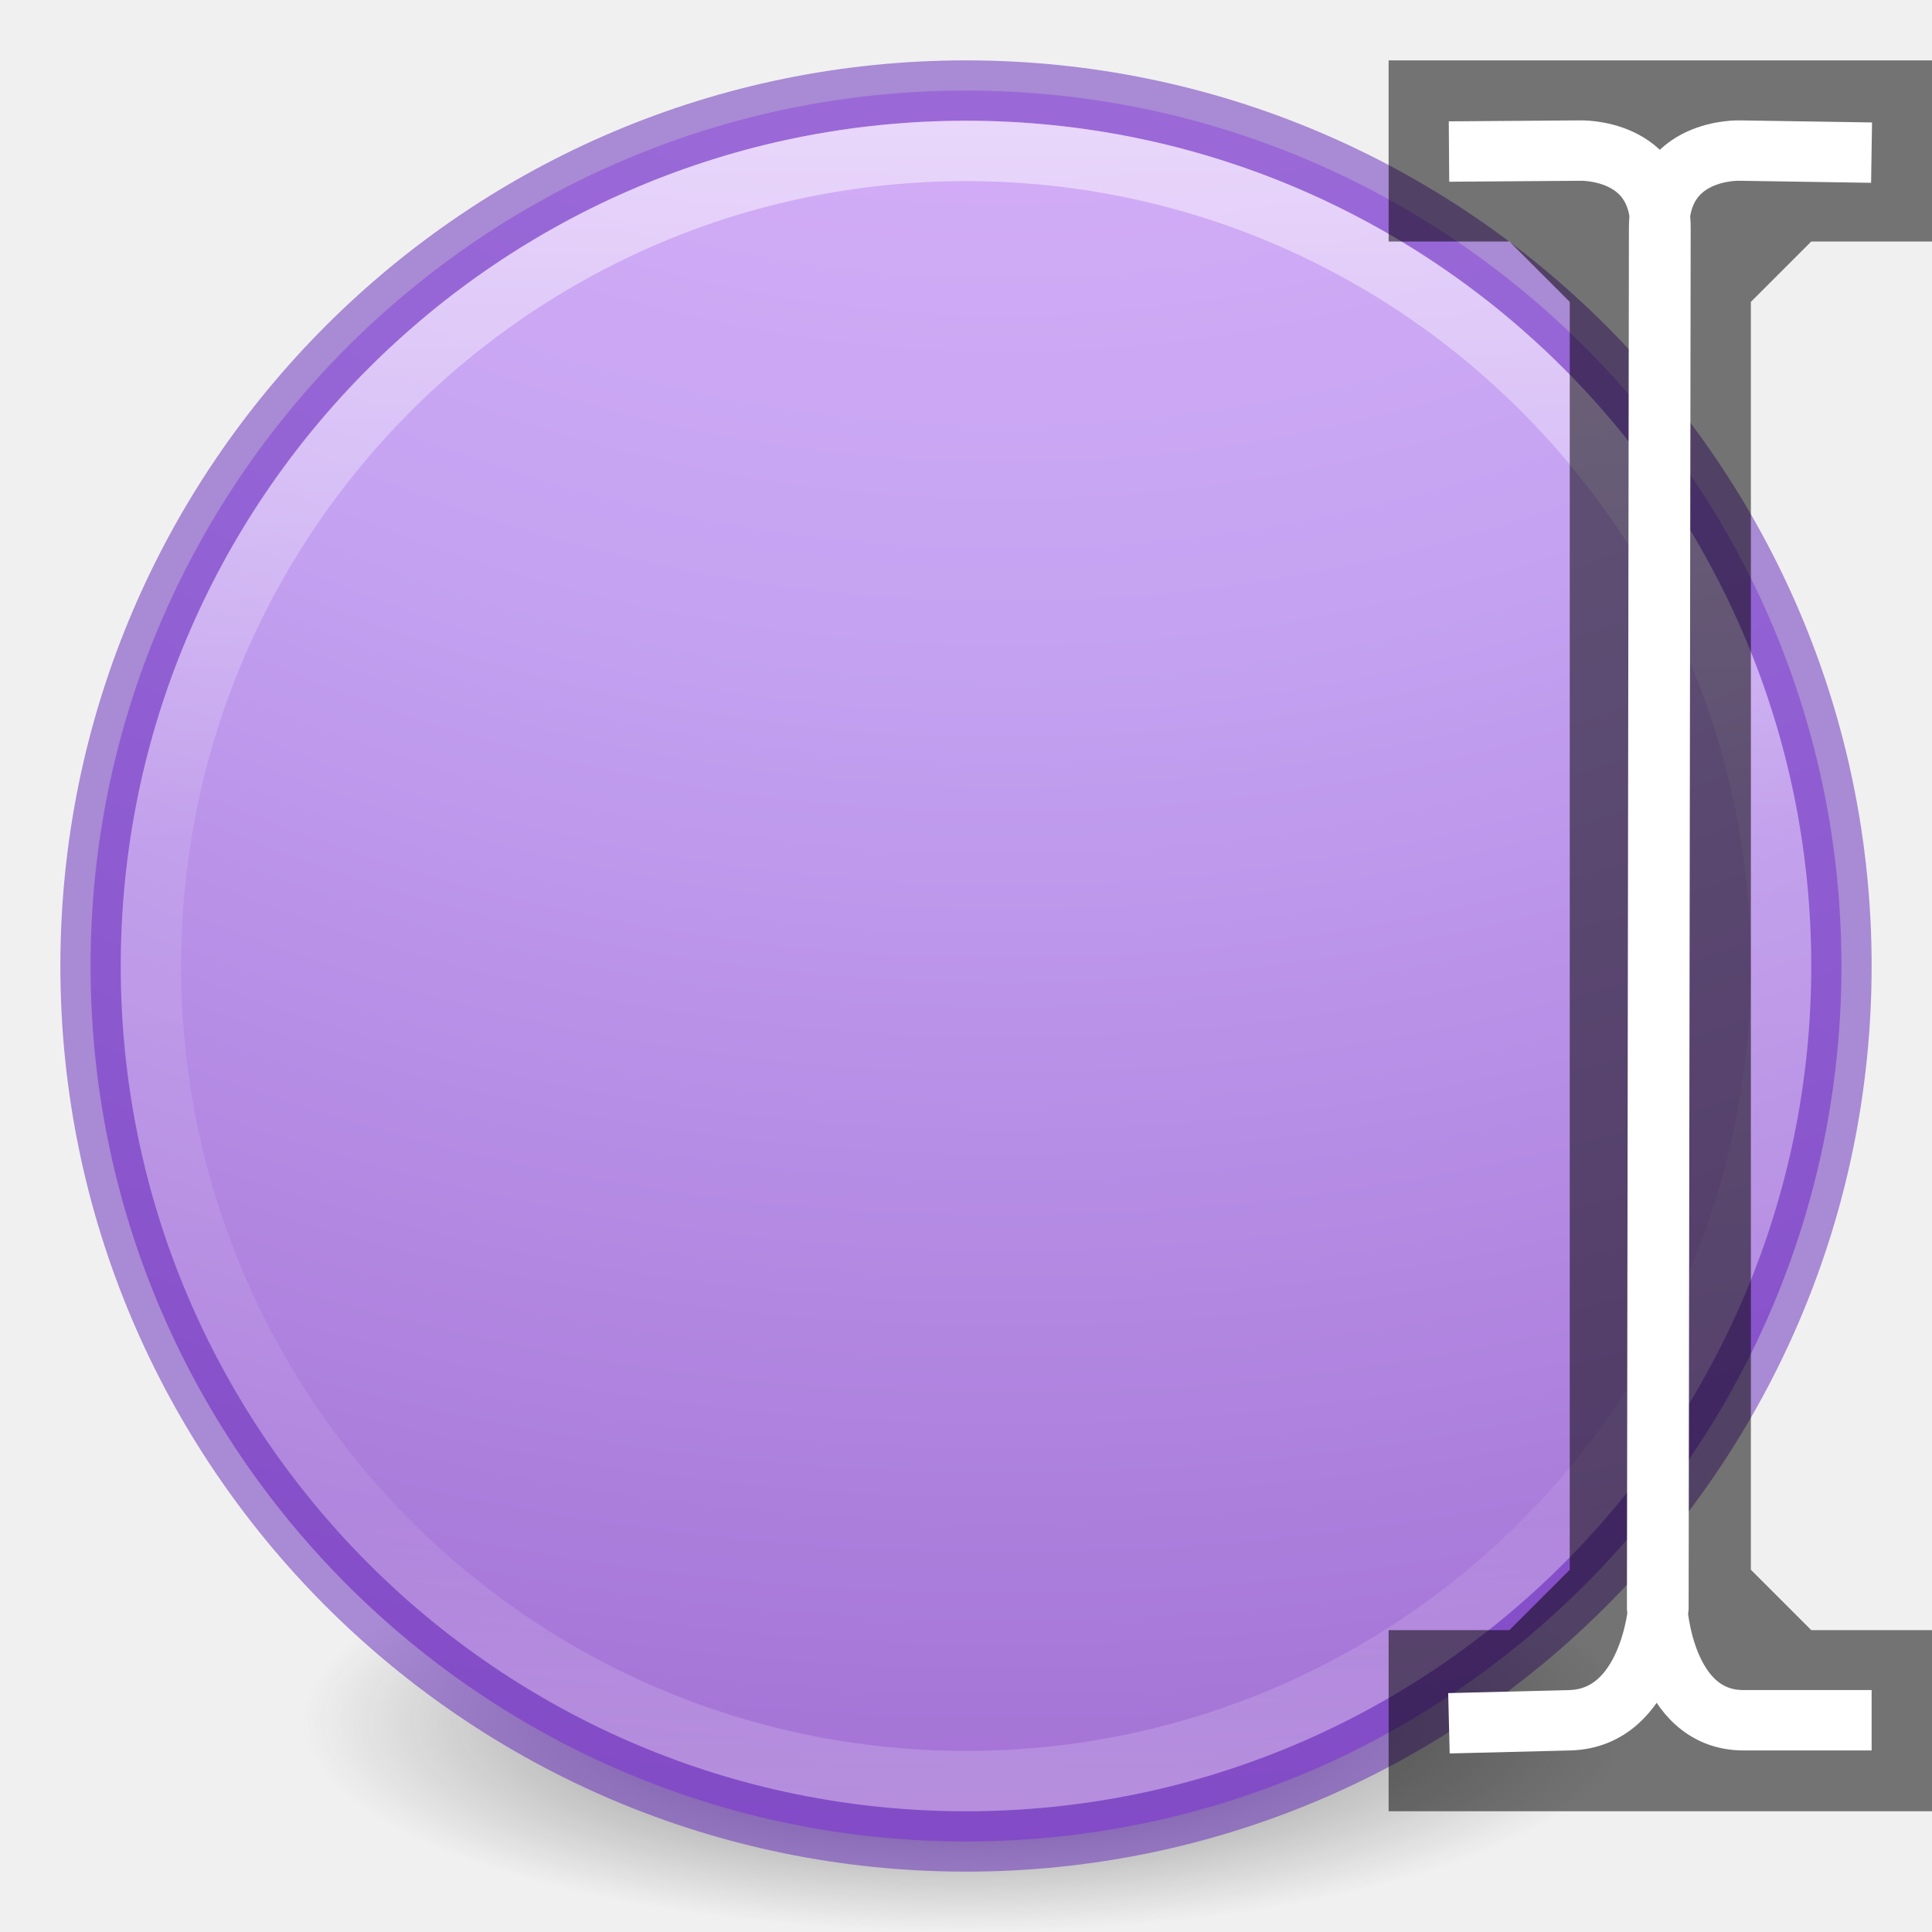
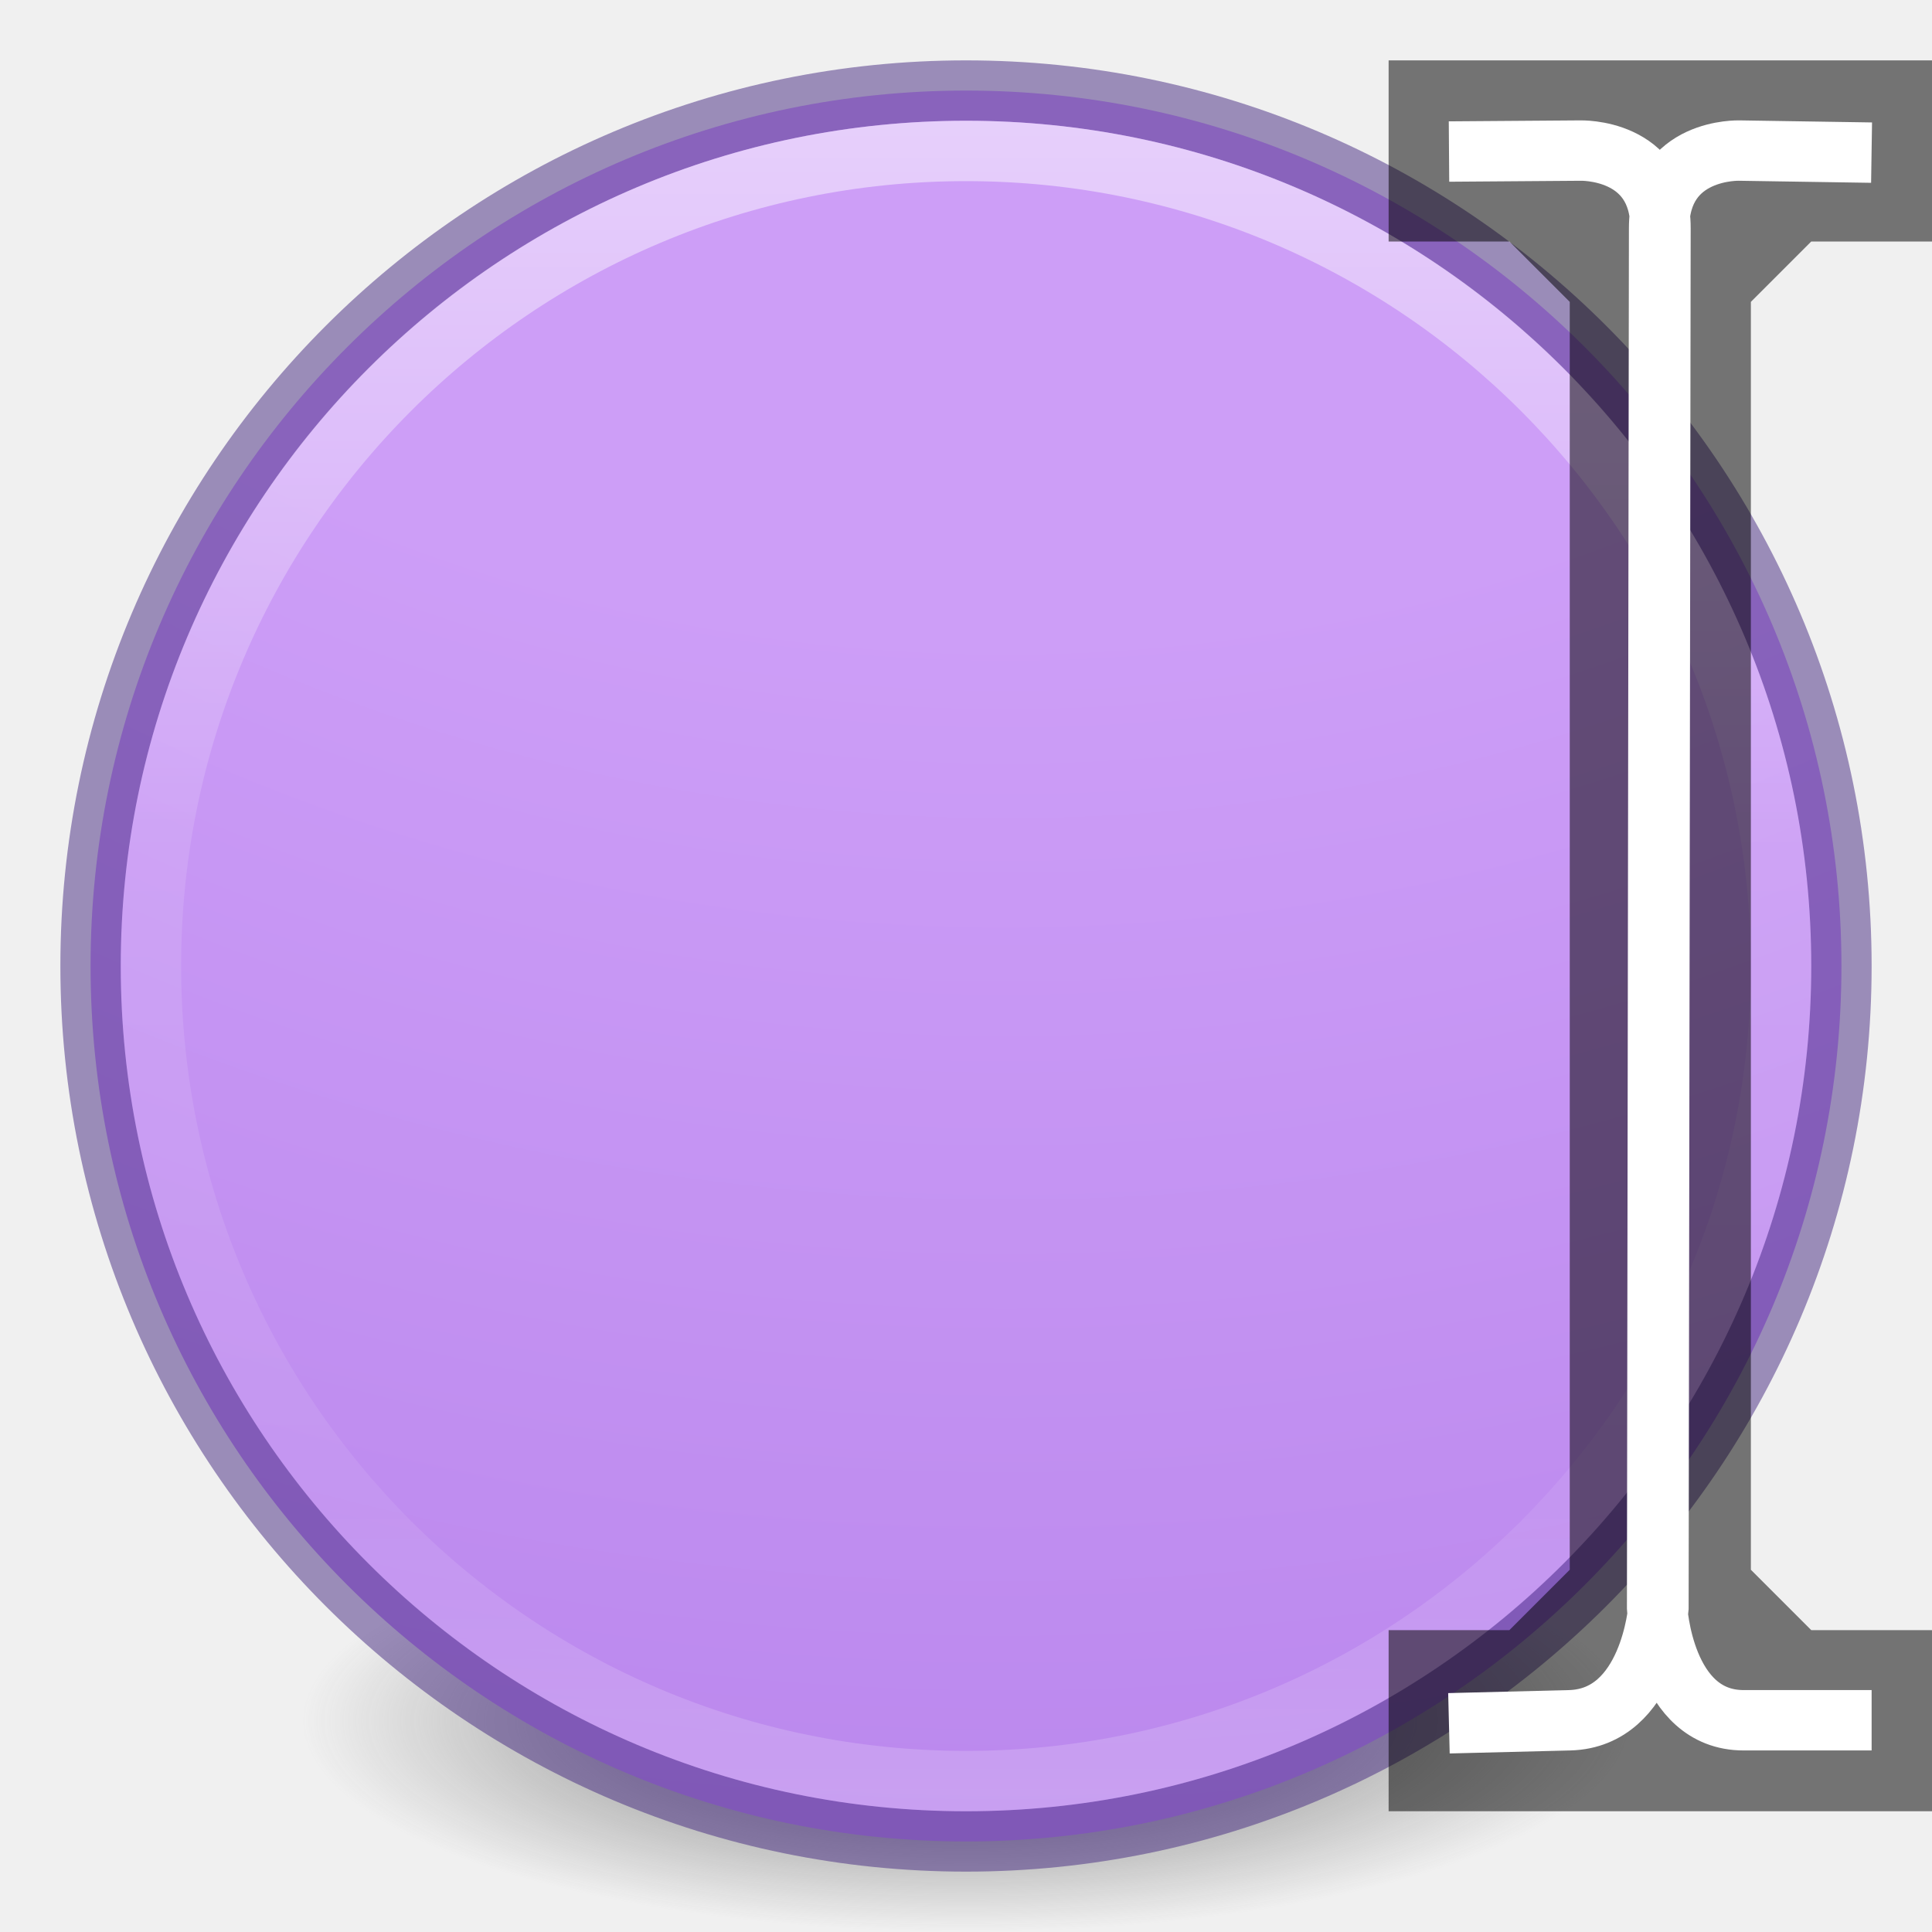
<svg xmlns="http://www.w3.org/2000/svg" height="32" width="32">
  <linearGradient id="a" gradientTransform="matrix(1.102203 0 0 1.102204 -63.55275 -14.715)" gradientUnits="userSpaceOnUse" x1="71.204" x2="71.204" y1="15.369" y2="40.496">
    <stop offset="0" stop-color="#fff" />
    <stop offset=".424" stop-color="#fff" stop-opacity=".235" />
    <stop offset=".821" stop-color="#fff" stop-opacity=".157" />
    <stop offset="1" stop-color="#fff" stop-opacity=".392" />
  </linearGradient>
  <radialGradient id="b" cx="99.157" cy="186.171" gradientTransform="matrix(.1752454 0 0 .05575992 -1.37681 18.11914)" gradientUnits="userSpaceOnUse" r="62.769">
    <stop offset="0" stop-color="#3d3d3d" />
    <stop offset=".5" stop-color="#686868" stop-opacity=".498" />
    <stop offset="1" stop-color="#686868" stop-opacity="0" />
  </radialGradient>
  <radialGradient id="c" cx="-14.891" cy="11.546" gradientTransform="matrix(.00000278 4.991524 -5.178574 -.00000002 76.44966 58.56614)" gradientUnits="userSpaceOnUse" r="20">
-     <stop offset="0" stop-color="#f0c1ff" />
-     <stop offset=".262" stop-color="#c5a3f2" />
-     <stop offset=".705" stop-color="#7a36b1" />
-     <stop offset="1" stop-color="#4c2d81" />
+     <stop offset="0" stop-color="#cd9ef7" />
+     <stop offset=".262" stop-color="#cd9ef7" />
+     <stop offset=".705" stop-color="#a56de2" />
+     <stop offset="1" stop-color="#7239b3" />
  </radialGradient>
  <path d="m27 28.5a11 3.5 0 1 1 -22 0 11 3.5 0 1 1 22 0z" fill="url(#b)" />
-   <path d="m16 1.5c-8.001 0-14.5 6.499-14.5 14.5 0 8.001 6.499 14.5 14.5 14.5 8.001 0 14.5-6.499 14.5-14.5 0-8.001-6.499-14.5-14.5-14.5z" fill="url(#c)" stroke="#6326b9" stroke-opacity=".498" />
+   <path d="m16 1.5c-8.001 0-14.5 6.499-14.5 14.5 0 8.001 6.499 14.5 14.5 14.5 8.001 0 14.5-6.499 14.5-14.5 0-8.001-6.499-14.5-14.5-14.5z" fill="url(#c)" stroke="#452981" stroke-opacity=".498" />
  <path d="m29.5 16c0 7.456-6.044 13.5-13.5 13.5s-13.5-6.044-13.5-13.5c0-7.456 6.044-13.5 13.5-13.5s13.5 6.044 13.5 13.5z" fill="none" opacity=".5" stroke="url(#a)" stroke-linecap="round" stroke-linejoin="round" />
  <path d="m23 1v3h2l1 1v21l-1 1h-2v3h9v-3h-2l-1-1v-21l1-1h2v-3z" fill-rule="evenodd" opacity=".52" />
  <path d="m24 2.51 2.17-.016s1.335-.048 1.333 1.286l-.034 22.853s-.138 1.825-1.47 1.86l-2 .05m7-26.015-2.187-.034s-1.332-.048-1.332 1.286l-.033 22.853s.1 1.86 1.433 1.86h2.12" fill="none" stroke="#fff" />
</svg>
